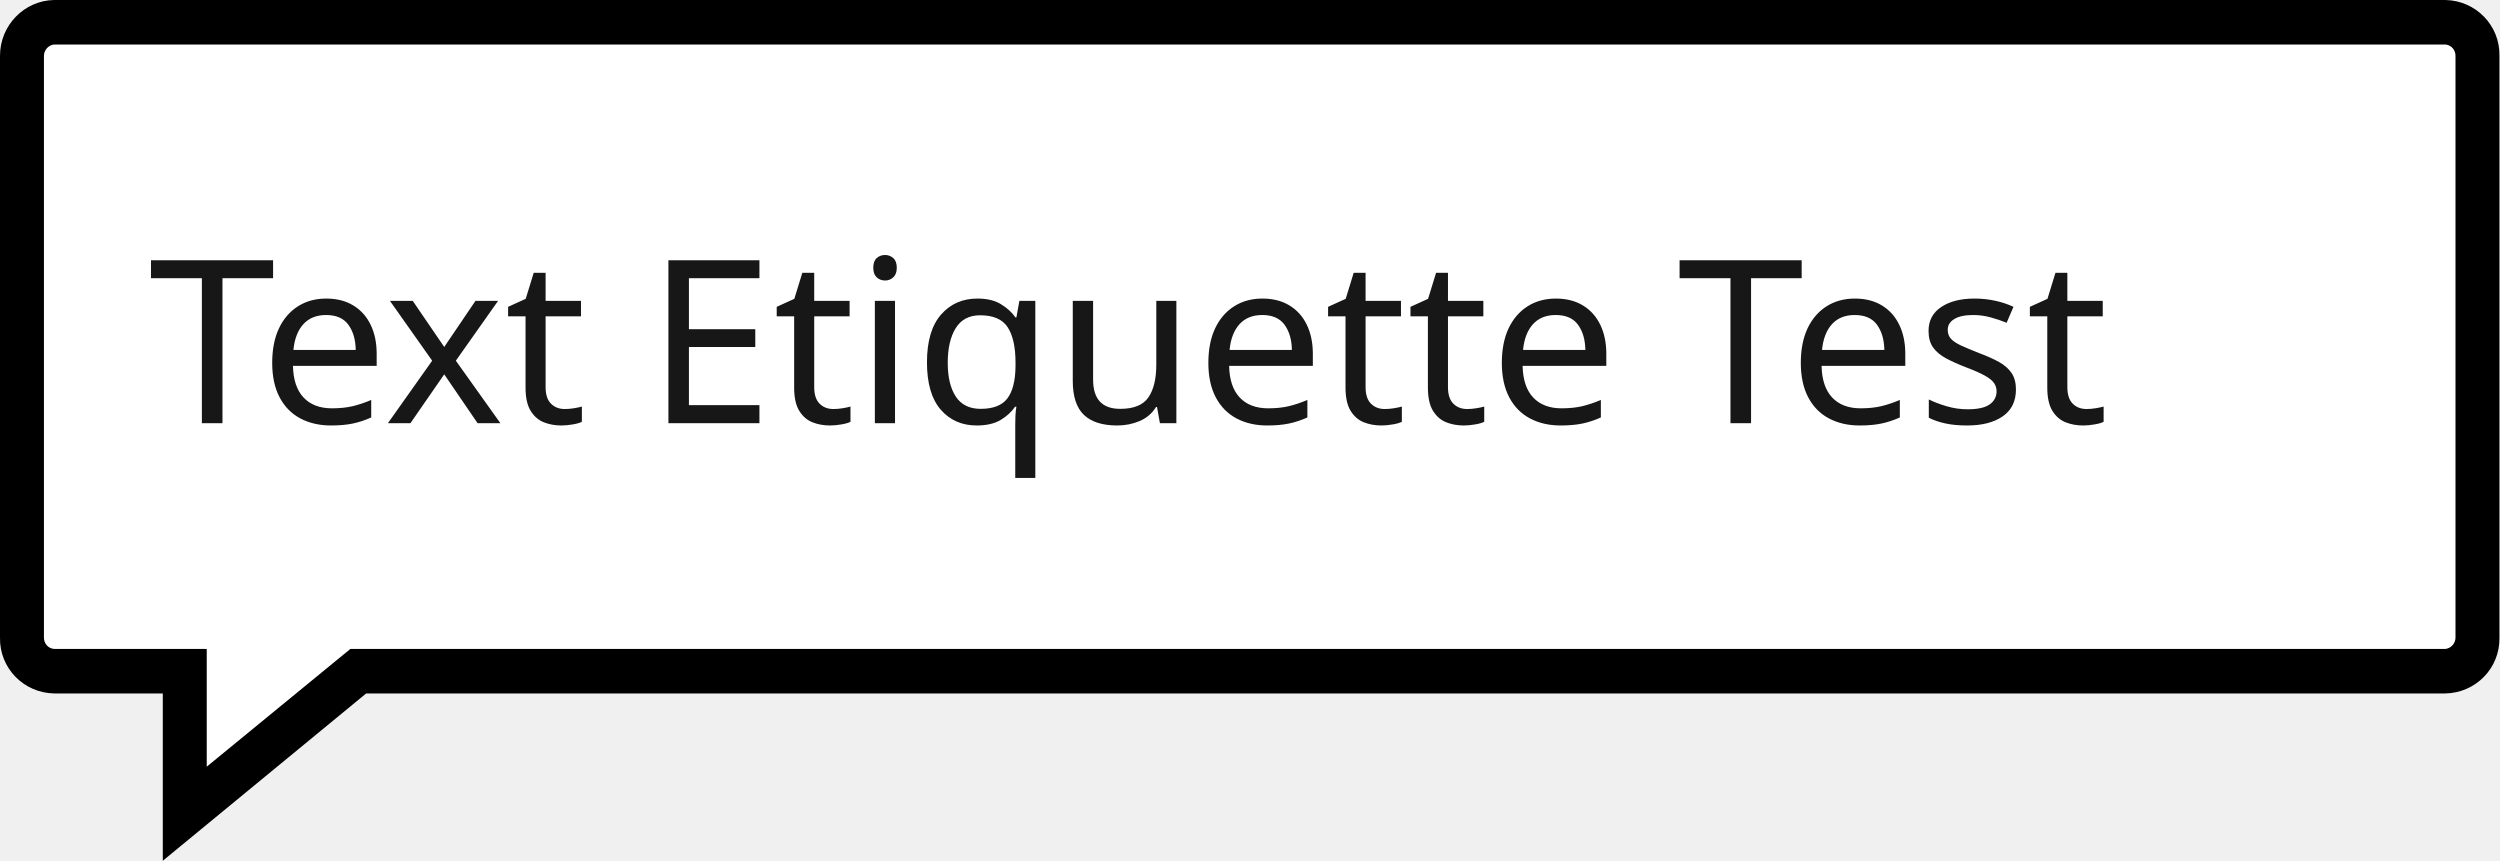
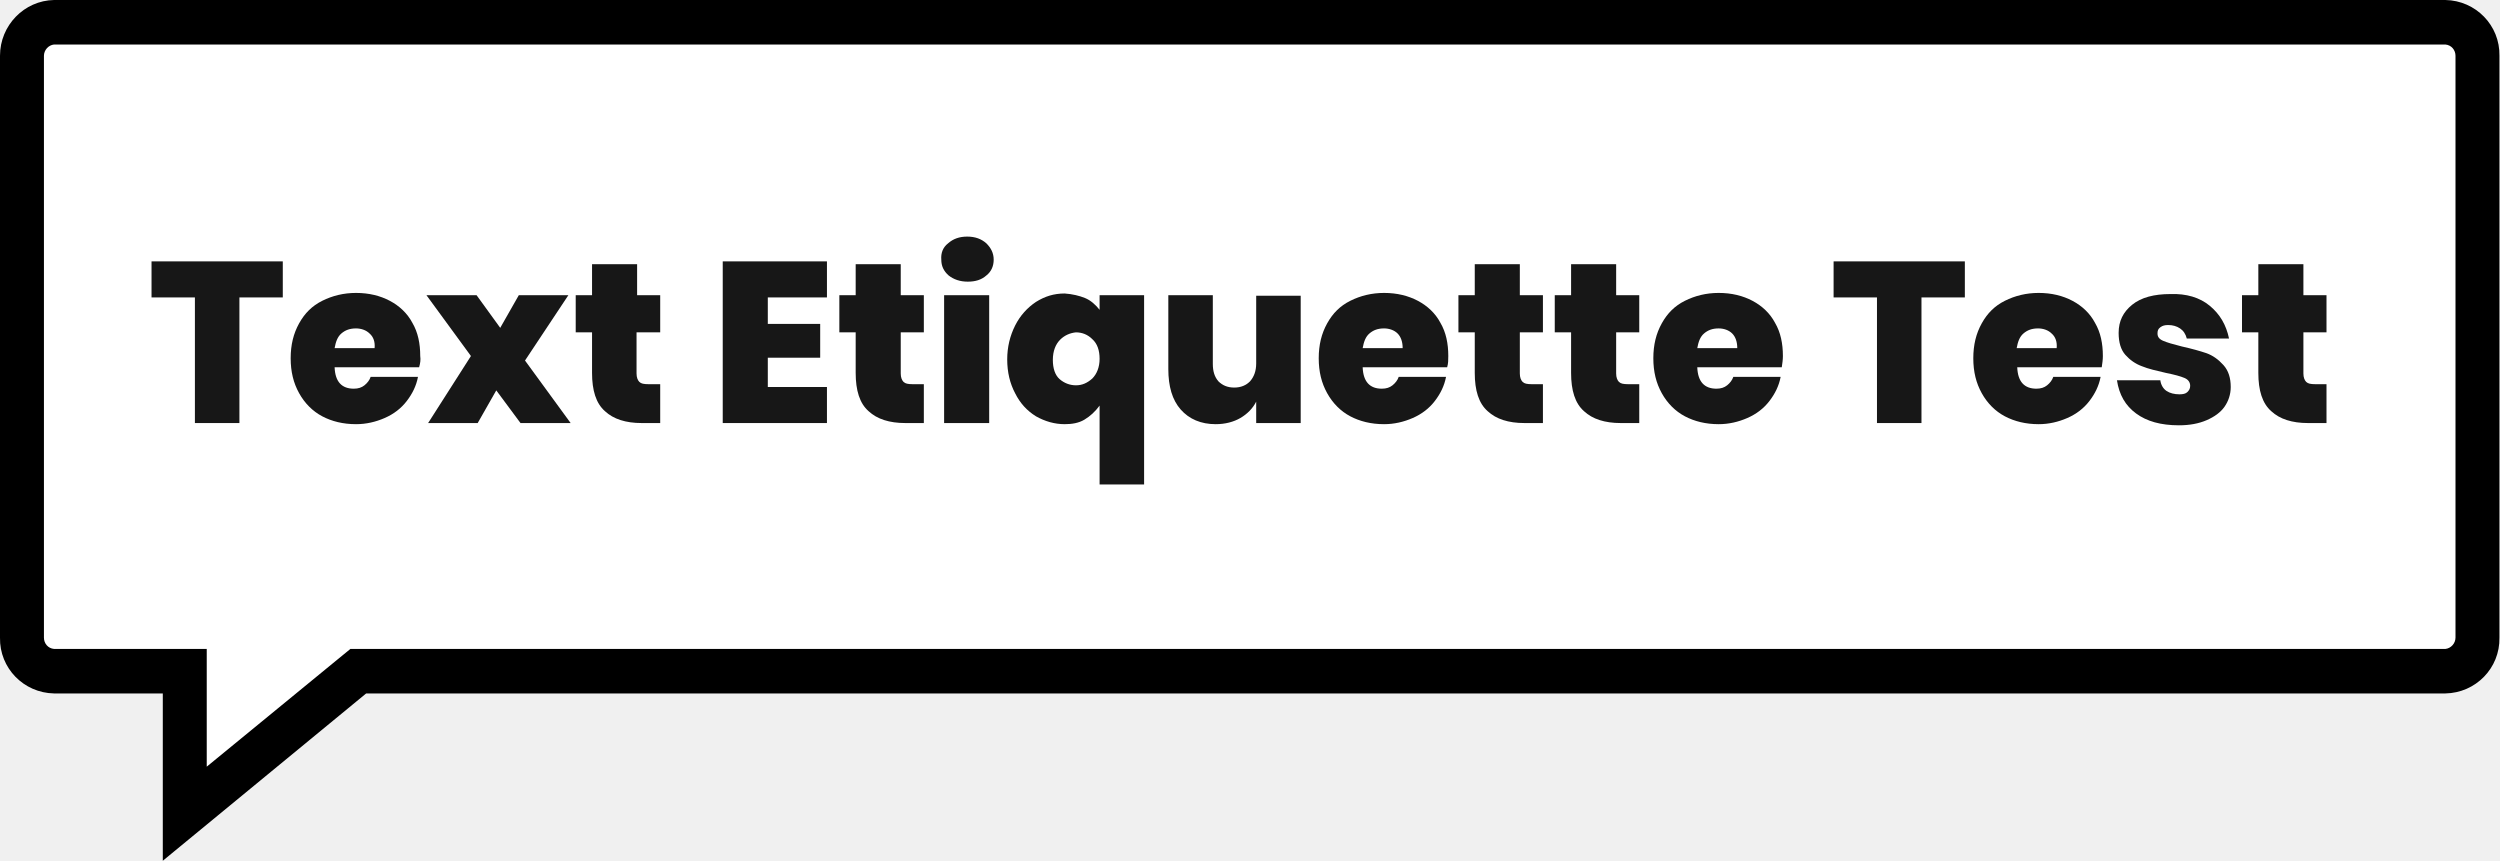
<svg xmlns="http://www.w3.org/2000/svg" version="1.1" id="Layer_1" x="0px" y="0px" viewBox="0 0 443.8 152.7" style="enable-background:new 0 0 443.8 152.7;" xml:space="preserve">
  <style type="text/css">
	.st0{fill-rule:evenodd;clip-rule:evenodd;fill:#FFFFFF;}
	.st1{fill-rule:evenodd;clip-rule:evenodd;}
- 	.st2{fill:#171717;}
- 	.st3{font-family:'Poppins-ExtraBold';}
- 	.st4{font-size:40.514px;}
+ 	.st2{enable-background:new    ;}
+ 	.st3{fill:#171717;}
</style>
  <path id="bubble_fill" class="st0" d="M438.6,6c0-1-0.7-1.9-1.8-2H5.8C4.7,4.1,3.9,5,4,6v111.5c0,1,0.7,1.9,1.8,2h27.1v20.8  l23.3-19.1l2.2-1.8h378.5c1-0.1,1.8-1,1.8-2L438.6,6L438.6,6z" />
  <path id="bubble_outline" class="st1" d="M434.1,123.1H65l-36.1,29.7v-29.7H9.6c-5.4-0.1-9.7-4.5-9.6-9.9V9.9C0,4.5,4.3,0.1,9.6,0  h424.5c5.4,0.1,9.7,4.5,9.6,9.9v103.3C443.8,118.6,439.5,123,434.1,123.1z M435.9,9.9c0-1-0.7-1.9-1.8-2H9.6c-1,0.1-1.8,1-1.8,2  v103.3c0,1,0.7,1.9,1.8,2h27.1v20.9L60,117l2.2-1.8h371.9c1-0.1,1.8-1,1.8-2V9.9z" />
-   <text transform="matrix(1 0 0 1 26.3989 75.1255)" class="st2 st3 st4">Text Etiquette Test</text>
+   <g class="st2">
+     <path class="st3" d="M50.2,46.4v6.4h-7.7v22.3h-7.9V52.8h-7.7v-6.4H50.2z" />
+     <path class="st3" d="M74.4,65.2h-15c0.1,2.6,1.3,3.8,3.4,3.8c0.8,0,1.4-0.2,1.9-0.6c0.5-0.4,0.9-0.9,1.1-1.5h8.4   c-0.3,1.6-1,3-2,4.3c-1,1.3-2.3,2.3-3.9,3c-1.6,0.7-3.3,1.1-5.1,1.1c-2.3,0-4.3-0.5-6-1.4s-3.1-2.3-4.1-4.1c-1-1.8-1.5-3.8-1.5-6.2   c0-2.4,0.5-4.4,1.5-6.2c1-1.8,2.3-3.1,4.1-4c1.8-0.9,3.8-1.4,6-1.4c2.3,0,4.3,0.5,6,1.4c1.7,0.9,3.1,2.2,4,3.9   c1,1.7,1.4,3.7,1.4,5.9C74.7,63.9,74.6,64.5,74.4,65.2z M65.6,59.2c-0.6-0.6-1.5-0.9-2.4-0.9c-1.1,0-1.9,0.3-2.6,0.9   c-0.7,0.6-1,1.5-1.2,2.6h7.1C66.6,60.7,66.3,59.8,65.6,59.2z" />
+     <path class="st3" d="M92.4,75.1l-4.3-5.8l-3.3,5.8h-8.8l7.6-11.9l-7.9-10.8h8.9l4.2,5.8l3.3-5.8h8.8L93.2,64l8.1,11.1H92.4z" />
+     <path class="st3" d="M117.2,68.3v6.8h-3.3c-2.8,0-5-0.7-6.5-2.1c-1.6-1.4-2.3-3.7-2.3-6.8V59h-2.9v-6.6h2.9v-5.5h8v5.5h4.1V59H113   v7.3c0,0.7,0.2,1.2,0.5,1.5c0.3,0.3,0.8,0.4,1.6,0.4H117.2z" />
+     <path class="st3" d="M136.3,52.8v4.7h9.3v6h-9.3v5.2h10.5v6.4h-18.5V46.4h18.5v6.4H136.3z" />
+     <path class="st3" d="M164,68.3v6.8h-3.3c-2.8,0-5-0.7-6.5-2.1c-1.6-1.4-2.3-3.7-2.3-6.8V59h-2.9v-6.6h2.9v-5.5h8v5.5h4.1V59h-4.1   v7.3c0,0.7,0.2,1.2,0.5,1.5c0.3,0.3,0.8,0.4,1.6,0.4H164z" />
+     <path class="st3" d="M168.3,43.2c0.9-0.8,2-1.2,3.4-1.2c1.4,0,2.5,0.4,3.4,1.2c0.8,0.8,1.3,1.7,1.3,2.9c0,1.1-0.4,2.1-1.3,2.8   c-0.9,0.8-2,1.1-3.3,1.1c-1.4,0-2.5-0.4-3.4-1.1c-0.9-0.8-1.3-1.7-1.3-2.8C167,44.9,167.4,43.9,168.3,43.2z M175.6,52.4v22.7h-8   V52.4H175.6z" />
+     <path class="st3" d="M192.6,52.9c1,0.4,1.9,1.2,2.6,2.1v-2.6h7.9V86h-7.9V72c-0.8,1.1-1.7,1.9-2.7,2.5c-1,0.6-2.2,0.8-3.5,0.8   c-1.8,0-3.5-0.5-5.1-1.4c-1.6-1-2.8-2.3-3.7-4.1c-0.9-1.7-1.4-3.7-1.4-6c0-2.2,0.5-4.2,1.4-6c0.9-1.8,2.2-3.2,3.7-4.2   c1.6-1,3.2-1.5,5.1-1.5C190.4,52.2,191.6,52.5,192.6,52.9z M188.2,60.3c-0.8,0.8-1.3,2-1.3,3.6c0,1.5,0.4,2.7,1.2,3.4   c0.8,0.7,1.8,1.1,2.9,1.1c1.1,0,2-0.4,2.9-1.2c0.8-0.8,1.3-2,1.3-3.5c0-1.5-0.4-2.7-1.3-3.5c-0.8-0.8-1.8-1.2-2.9-1.2   C190,59.1,189,59.5,188.2,60.3z" />
+     <path class="st3" d="M230.9,52.4v22.7h-7.9v-3.8c-0.6,1.2-1.6,2.2-2.8,2.9c-1.2,0.7-2.7,1.1-4.4,1.1c-2.6,0-4.7-0.9-6.2-2.6   c-1.5-1.7-2.2-4.1-2.2-7.2V52.4h7.9v12.2c0,1.3,0.3,2.3,1,3.1c0.7,0.7,1.6,1.1,2.8,1.1c1.2,0,2.1-0.4,2.8-1.1   c0.7-0.8,1.1-1.8,1.1-3.2v-12H230.9z" />
+     <path class="st3" d="M256.9,65.2h-15c0.1,2.6,1.3,3.8,3.4,3.8c0.8,0,1.4-0.2,1.9-0.6c0.5-0.4,0.9-0.9,1.1-1.5h8.4   c-0.3,1.6-1,3-2,4.3c-1,1.3-2.3,2.3-3.9,3c-1.6,0.7-3.3,1.1-5.1,1.1c-2.3,0-4.3-0.5-6-1.4s-3.1-2.3-4.1-4.1c-1-1.8-1.5-3.8-1.5-6.2   c0-2.4,0.5-4.4,1.5-6.2c1-1.8,2.3-3.1,4.1-4c1.8-0.9,3.8-1.4,6-1.4c2.3,0,4.3,0.5,6,1.4c1.7,0.9,3.1,2.2,4,3.9   c1,1.7,1.4,3.7,1.4,5.9C257.1,63.9,257.1,64.5,256.9,65.2z M248.1,59.2c-0.6-0.6-1.5-0.9-2.4-0.9c-1.1,0-1.9,0.3-2.6,0.9   c-0.7,0.6-1,1.5-1.2,2.6h7.1C249,60.7,248.7,59.8,248.1,59.2z" />
+     <path class="st3" d="M273.9,68.3v6.8h-3.3c-2.8,0-5-0.7-6.5-2.1c-1.6-1.4-2.3-3.7-2.3-6.8V59h-2.9v-6.6h2.9v-5.5h8v5.5h4.1V59h-4.1   v7.3c0,0.7,0.2,1.2,0.5,1.5c0.3,0.3,0.8,0.4,1.6,0.4H273.9z" />
+     <path class="st3" d="M291,68.3v6.8h-3.3c-2.8,0-5-0.7-6.5-2.1c-1.6-1.4-2.3-3.7-2.3-6.8V59H276v-6.6h2.9v-5.5h8v5.5h4.1V59h-4.1   v7.3c0,0.7,0.2,1.2,0.5,1.5c0.3,0.3,0.8,0.4,1.6,0.4H291z" />
+     <path class="st3" d="M316.3,65.2h-15c0.1,2.6,1.3,3.8,3.4,3.8c0.8,0,1.4-0.2,1.9-0.6c0.5-0.4,0.9-0.9,1.1-1.5h8.4   c-0.3,1.6-1,3-2,4.3c-1,1.3-2.3,2.3-3.9,3c-1.6,0.7-3.3,1.1-5.1,1.1c-2.3,0-4.3-0.5-6-1.4s-3.1-2.3-4.1-4.1c-1-1.8-1.5-3.8-1.5-6.2   c0-2.4,0.5-4.4,1.5-6.2c1-1.8,2.3-3.1,4.1-4c1.8-0.9,3.8-1.4,6-1.4c2.3,0,4.3,0.5,6,1.4c1.7,0.9,3.1,2.2,4,3.9   c1,1.7,1.4,3.7,1.4,5.9C316.5,63.9,316.4,64.5,316.3,65.2z M307.5,59.2c-0.6-0.6-1.5-0.9-2.4-0.9c-1.1,0-1.9,0.3-2.6,0.9   c-0.7,0.6-1,1.5-1.2,2.6h7.1C308.4,60.7,308.1,59.8,307.5,59.2z" />
+     <path class="st3" d="M348.8,46.4v6.4h-7.7v22.3h-7.9V52.8h-7.7v-6.4H348.8z" />
+     <path class="st3" d="M373.1,65.2h-15c0.1,2.6,1.3,3.8,3.4,3.8c0.8,0,1.4-0.2,1.9-0.6c0.5-0.4,0.9-0.9,1.1-1.5h8.4   c-0.3,1.6-1,3-2,4.3c-1,1.3-2.3,2.3-3.9,3c-1.6,0.7-3.3,1.1-5.1,1.1c-2.3,0-4.3-0.5-6-1.4s-3.1-2.3-4.1-4.1c-1-1.8-1.5-3.8-1.5-6.2   c0-2.4,0.5-4.4,1.5-6.2s2.3-3.1,4.1-4s3.8-1.4,6-1.4c2.3,0,4.3,0.5,6,1.4c1.7,0.9,3.1,2.2,4,3.9c1,1.7,1.4,3.7,1.4,5.9   C373.3,63.9,373.2,64.5,373.1,65.2z M364.2,59.2c-0.6-0.6-1.5-0.9-2.4-0.9c-1.1,0-1.9,0.3-2.6,0.9c-0.7,0.6-1,1.5-1.2,2.6h7.1   C365.2,60.7,364.9,59.8,364.2,59.2z" />
+     <path class="st3" d="M392.3,54.3c1.8,1.5,2.9,3.4,3.4,5.8h-7.5c-0.2-0.8-0.6-1.4-1.2-1.8s-1.3-0.6-2.1-0.6c-0.6,0-1,0.1-1.4,0.4   s-0.5,0.6-0.5,1.1c0,0.6,0.3,1,1,1.3c0.7,0.3,1.7,0.6,3.3,1c1.8,0.4,3.2,0.8,4.4,1.2c1.1,0.4,2.1,1.1,3,2.1c0.9,1,1.3,2.3,1.3,3.9   c0,1.3-0.4,2.5-1.1,3.5s-1.8,1.8-3.2,2.4c-1.4,0.6-3,0.9-4.9,0.9c-3.2,0-5.7-0.7-7.6-2.1c-1.9-1.4-3-3.3-3.4-5.9h7.7   c0.1,0.8,0.5,1.5,1.1,1.9s1.4,0.6,2.3,0.6c0.6,0,1.1-0.1,1.4-0.4c0.3-0.3,0.5-0.6,0.5-1.1c0-0.6-0.3-1.1-1-1.4s-1.8-0.6-3.3-0.9   c-1.7-0.4-3.1-0.7-4.3-1.2c-1.1-0.4-2.1-1.1-2.9-2c-0.8-0.9-1.2-2.2-1.2-3.9c0-2.1,0.8-3.7,2.4-5c1.6-1.3,3.9-1.9,6.8-1.9   C388.1,52.1,390.5,52.8,392.3,54.3z" />
+     <path class="st3" d="M413,68.3v6.8h-3.3c-2.8,0-5-0.7-6.5-2.1c-1.6-1.4-2.3-3.7-2.3-6.8V59h-2.9v-6.6h2.9v-5.5h8v5.5h4.1V59h-4.1   v7.3c0,0.7,0.2,1.2,0.5,1.5c0.3,0.3,0.8,0.4,1.6,0.4H413z" />
+   </g>
</svg>
